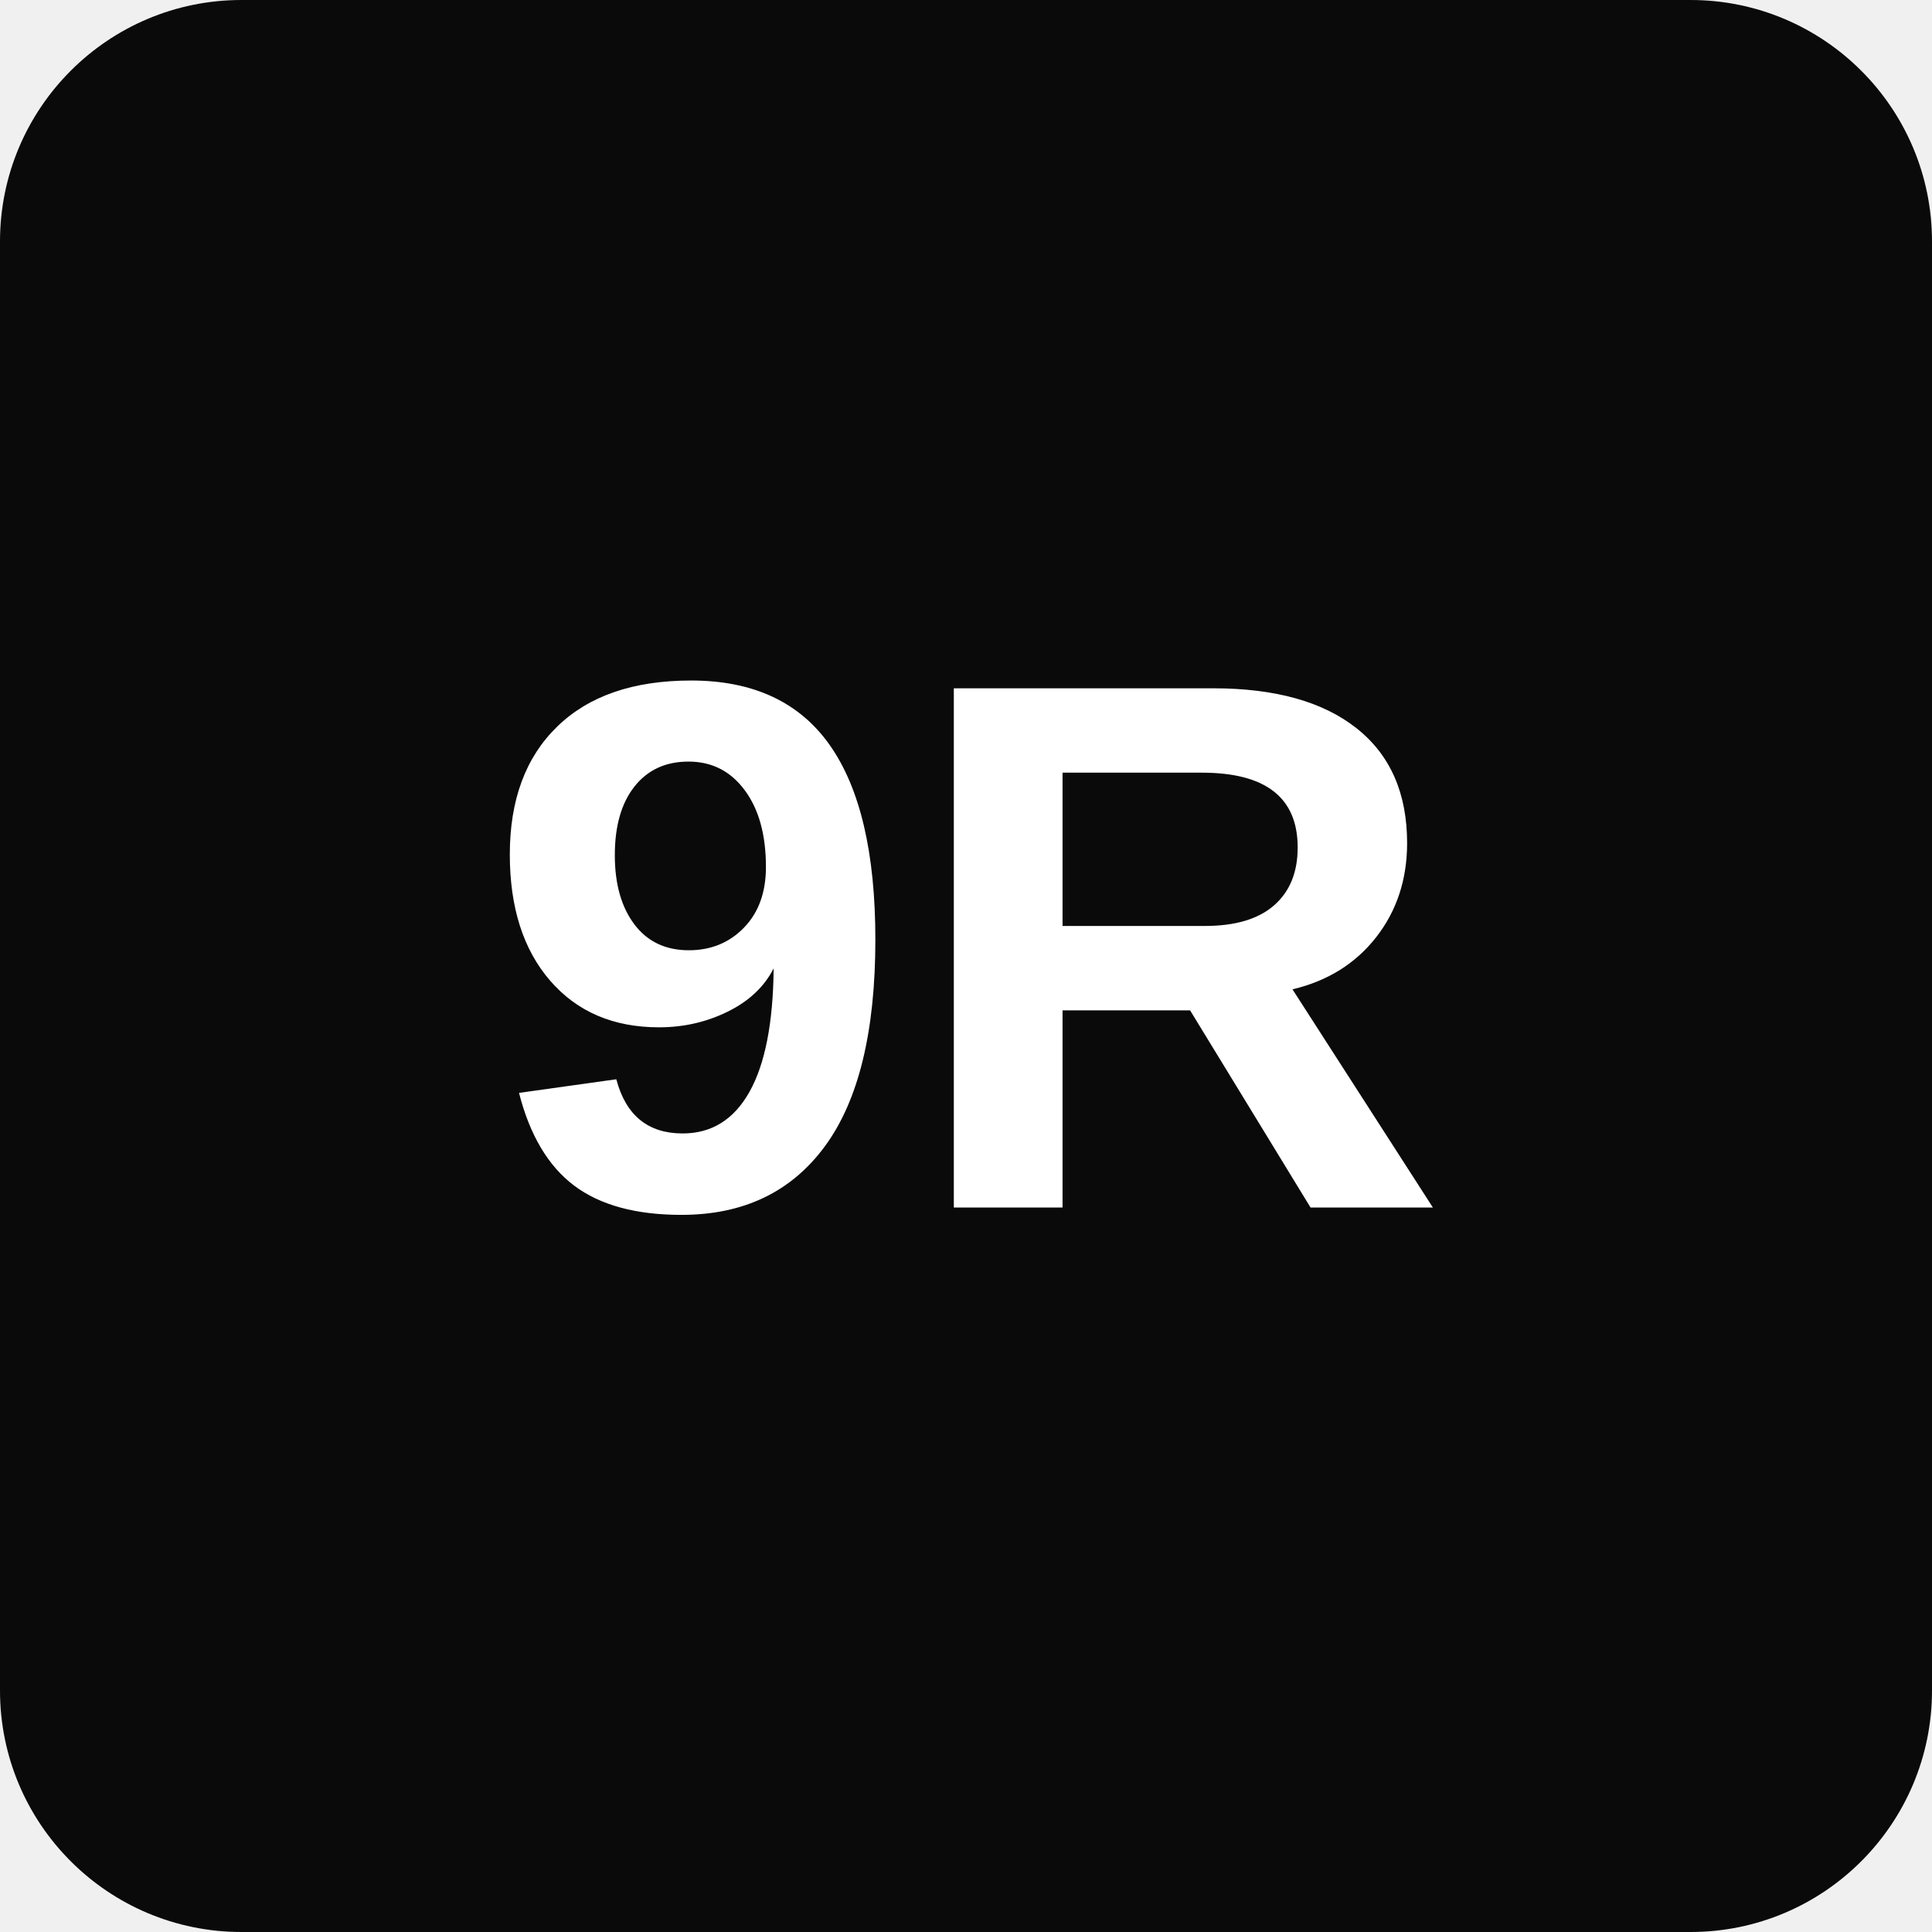
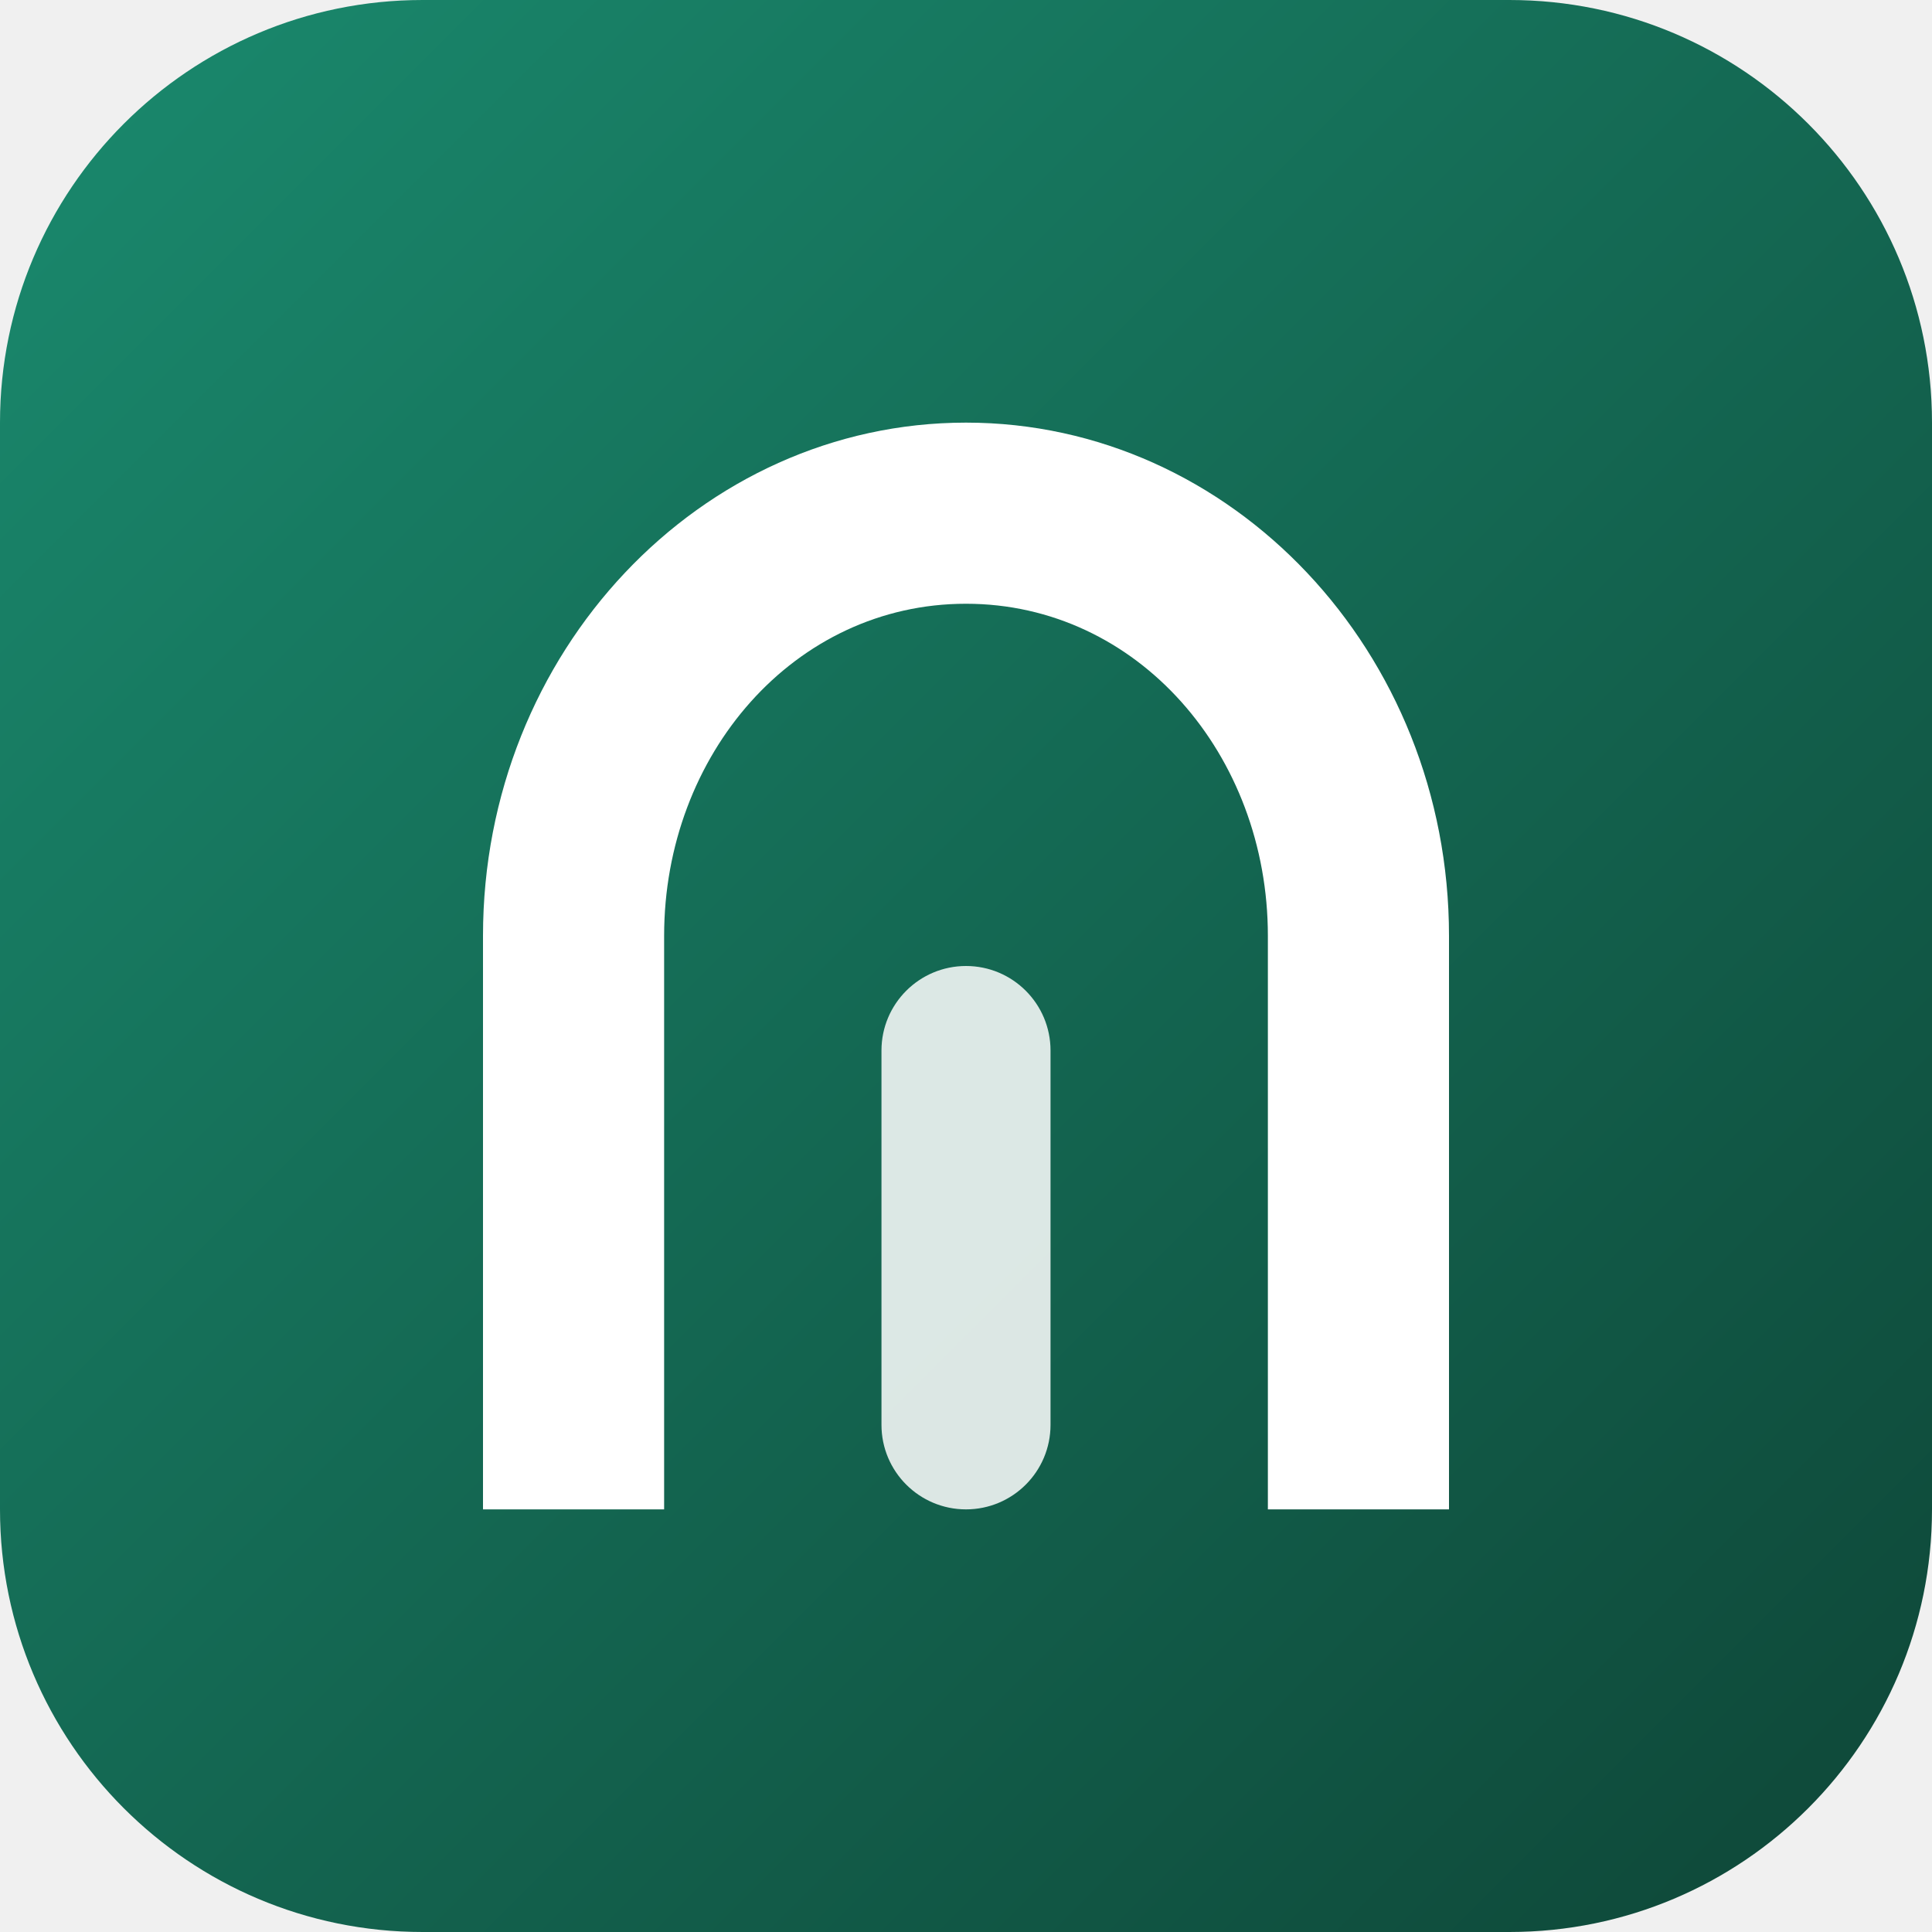
<svg xmlns="http://www.w3.org/2000/svg" width="512" height="512" viewBox="0 0 512 512">
-   <rect width="512" height="512" rx="64" fill="#0a0a0a" />
-   <text x="256" y="320" font-family="Arial, sans-serif" font-size="200" font-weight="bold" fill="#ffffff" text-anchor="middle">9R</text>
+   <defs>
+     <linearGradient id="portway-g" x1="0" y1="0" x2="512" y2="512" gradientUnits="userSpaceOnUse">
+       <stop stop-color="#1A8A6E" />
+       <stop offset="1" stop-color="#0E4637" />
+     </linearGradient>
+   </defs>
+   <rect width="512" height="512" rx="112" fill="url(#portway-g)" />
+   <path fill-rule="evenodd" clip-rule="evenodd" d="M128 400V248C128 172.8 185.6 112 256 112C326.4 112 384 172.8 384 248V400H336V248C336 200 301.5 160 256 160C210.5 160 176 200 176 248V400H128Z" fill="#ffffff" />
+   <rect x="233.6" y="256" width="44.8" height="144" rx="22.4" fill="#ffffff" opacity="0.85" />
</svg>
